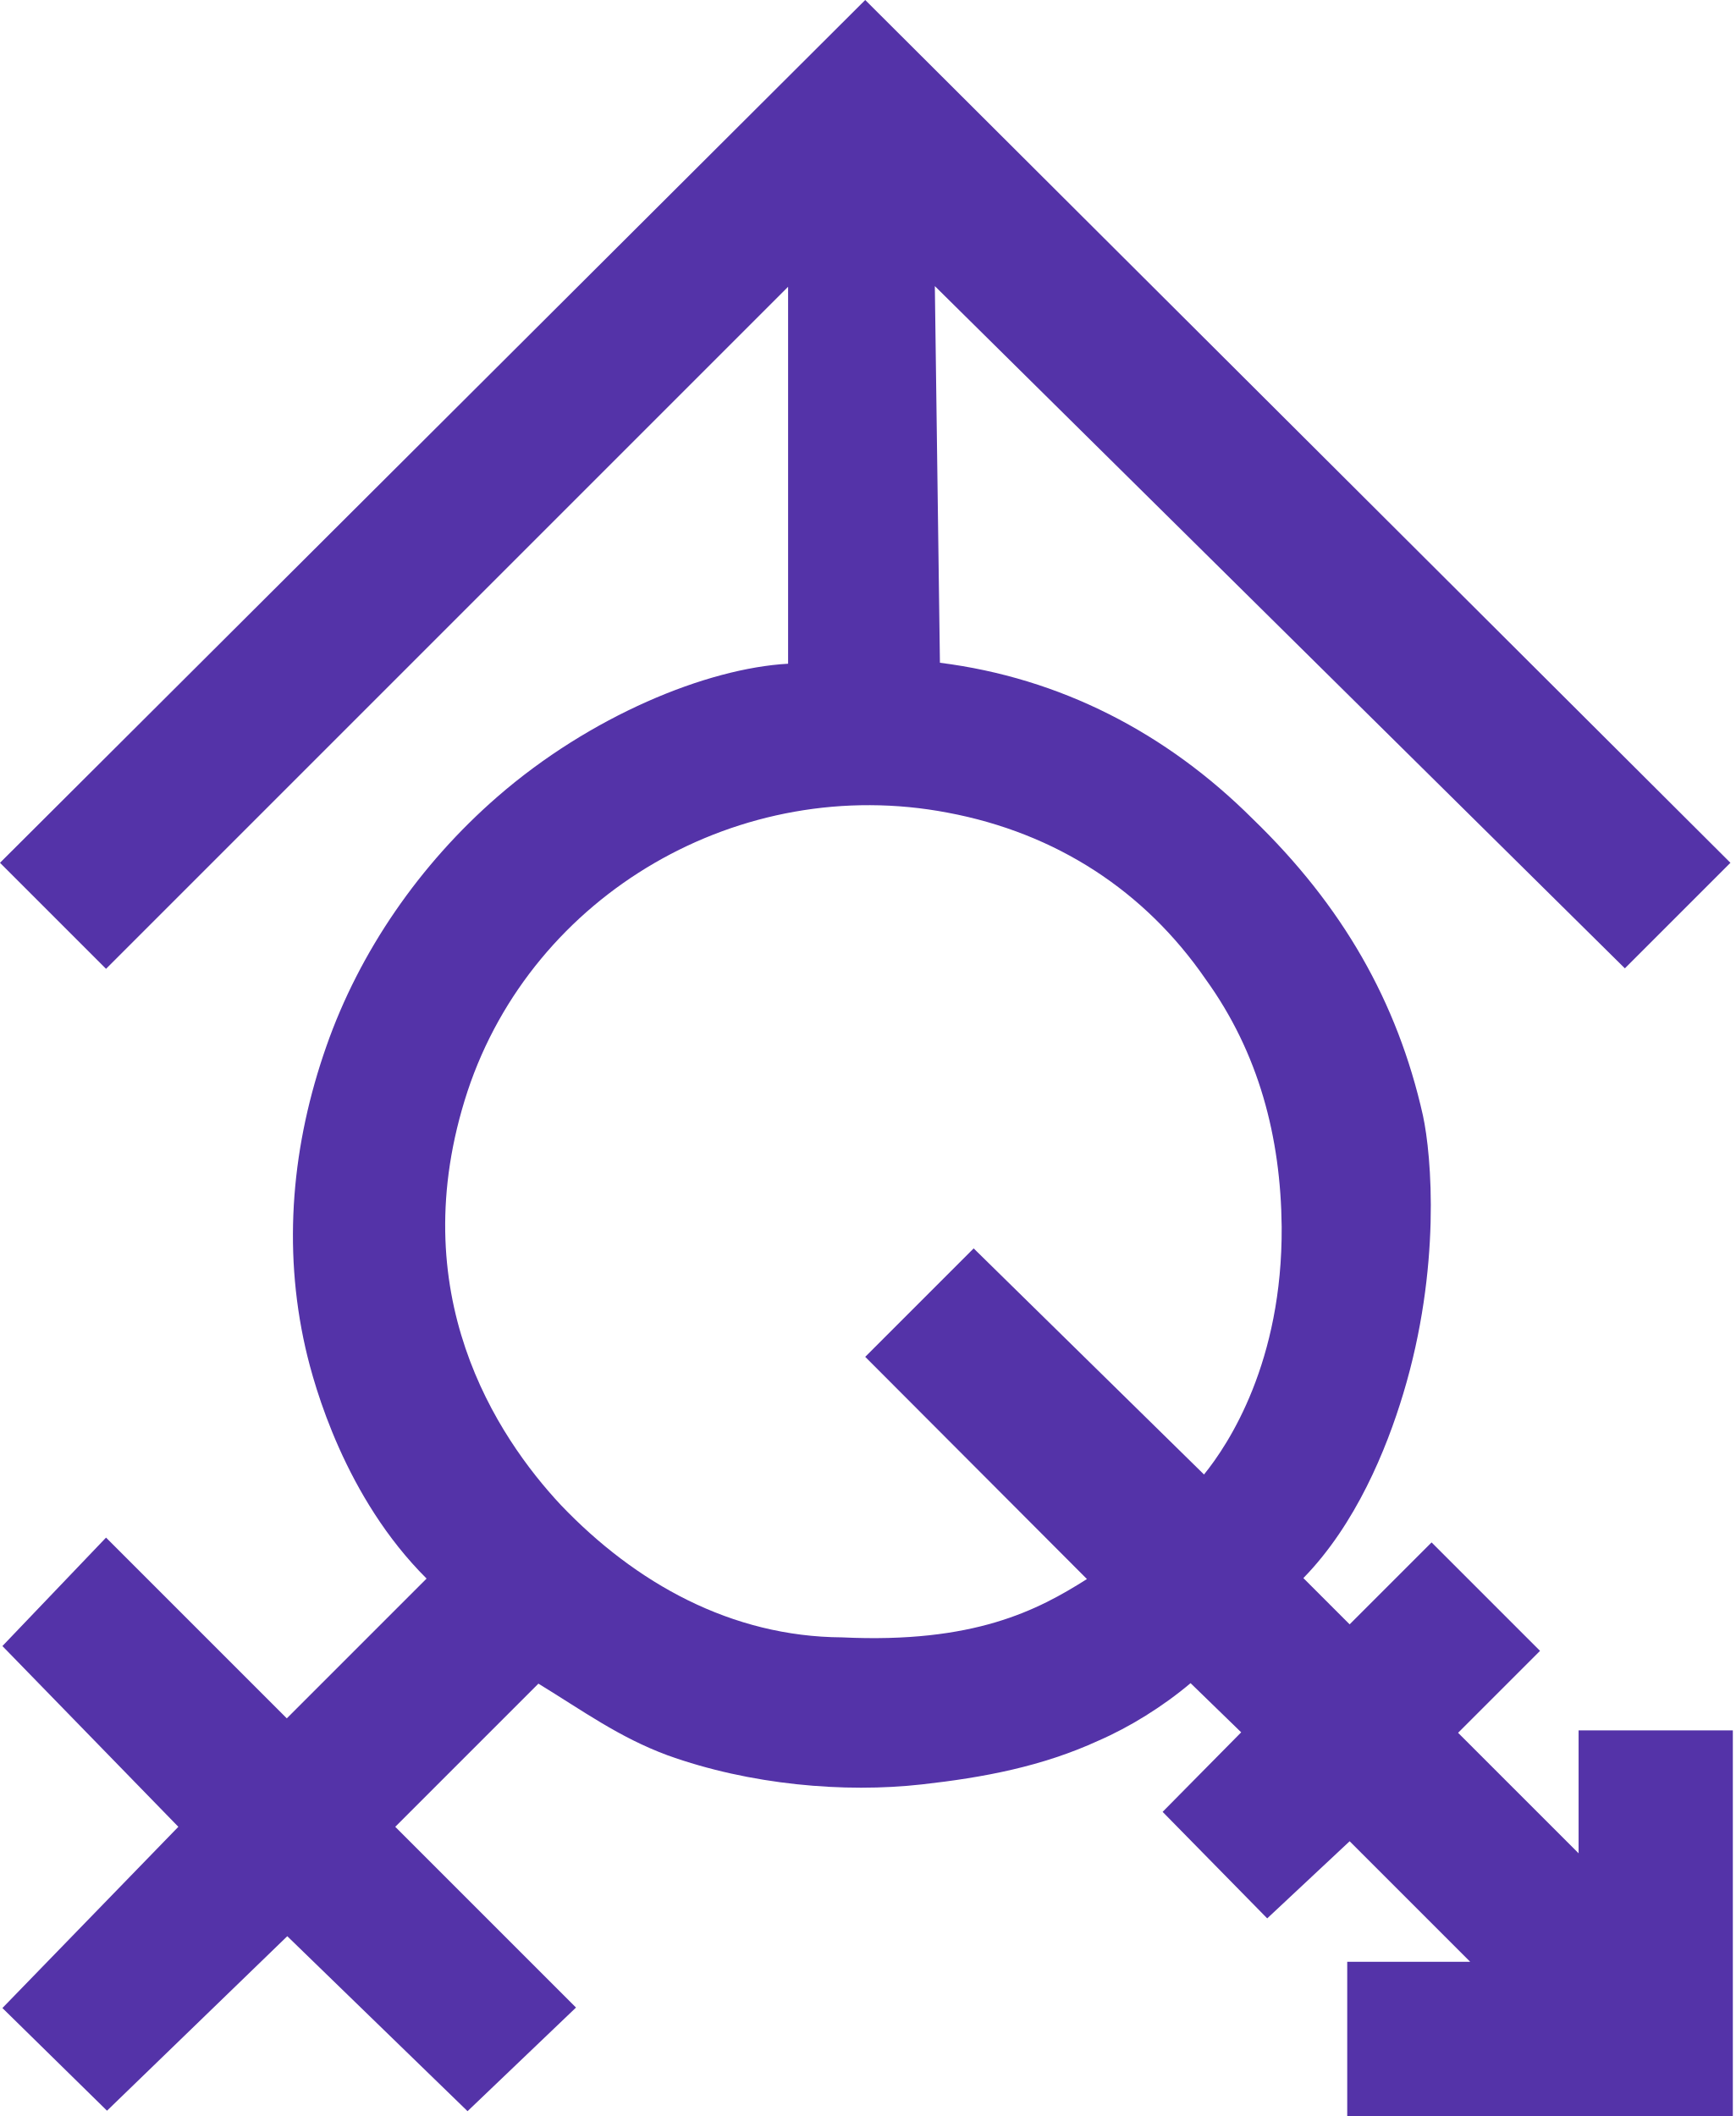
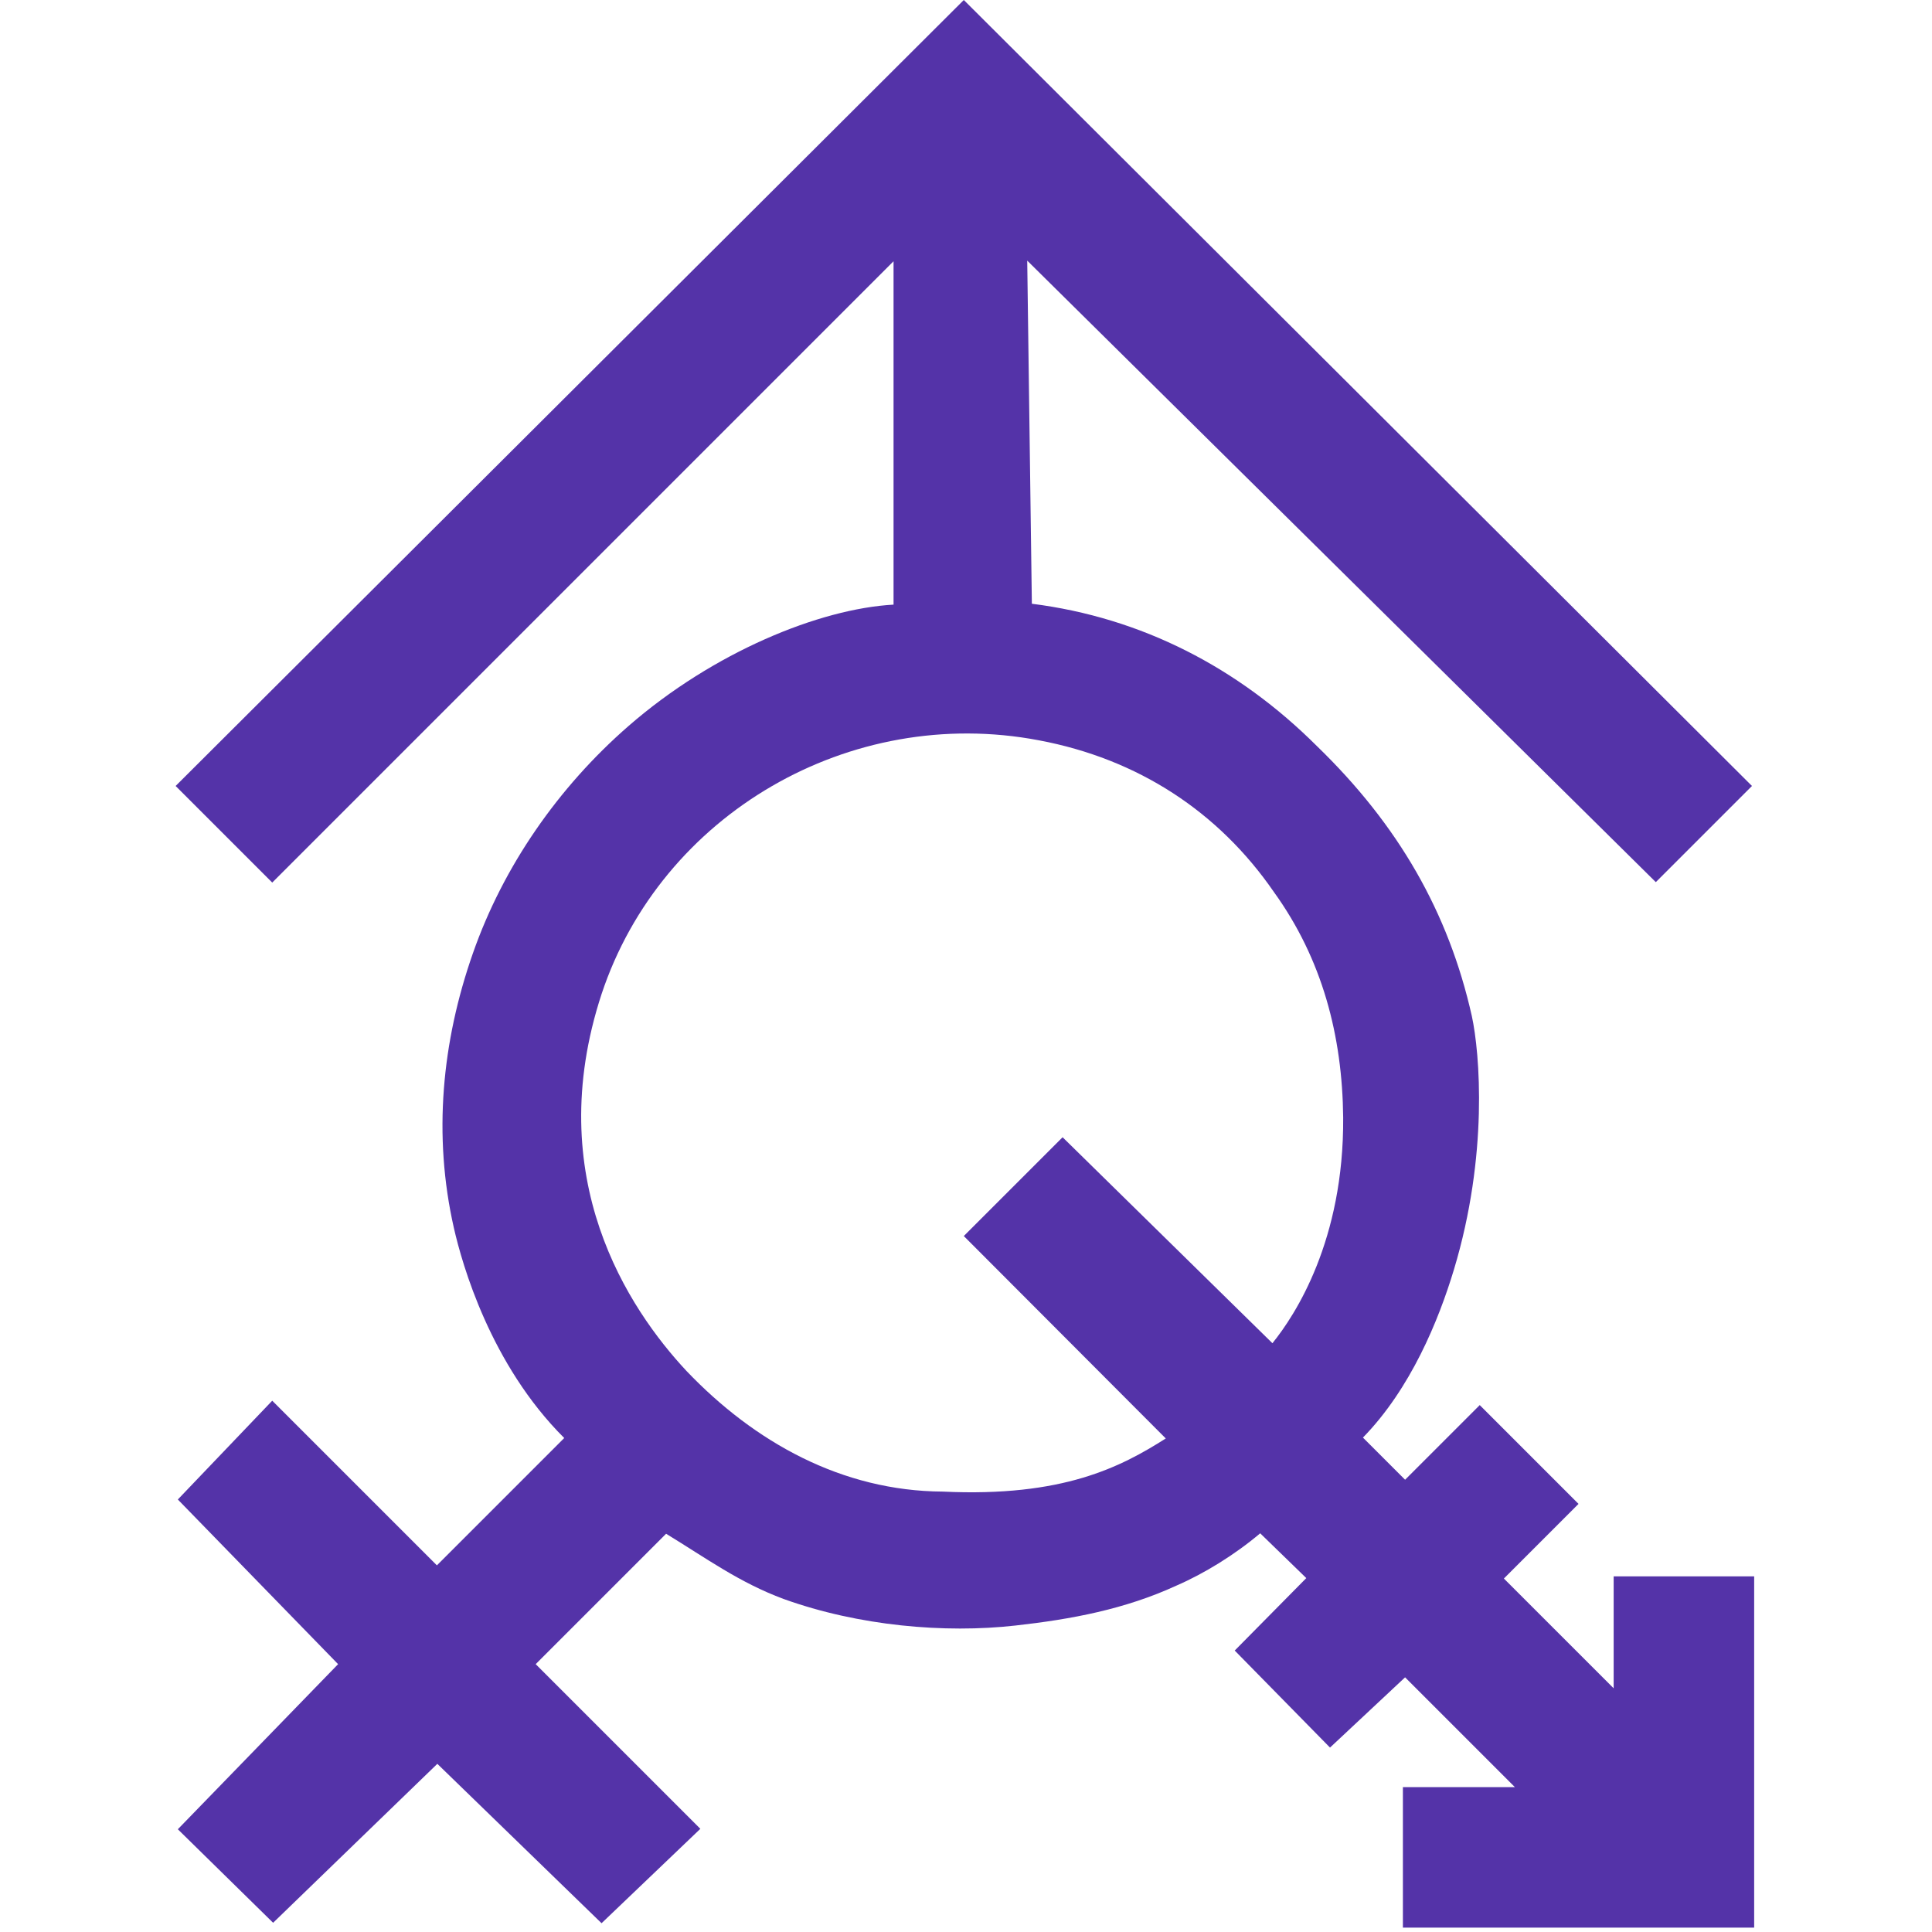
- <svg xmlns="http://www.w3.org/2000/svg" version="1.0" viewBox="0 0 360 439">
+ <svg xmlns="http://www.w3.org/2000/svg" version="1.0" viewBox="0 0 440 440">
  <style>
      @media (prefers-color-scheme: dark) {
         #qzkLogo {
-             fill: #9f80ee;
+             fill: #aa8ef1;
         }
      }
   </style>
-   <path id="qzkLogo" fill="#5433a8" d="M 0,179 22,201 163.5,59.5 v 78.2 c -16.87,0.944 -41.052,10.822 -60.371,27.654 -16.012,13.949 -28.532,32.002 -35.429,51.746 -7.068,20.143 -9.116,41.469 -4.335,62.545 1.874,8.26 8.325,31.122 25.135,47.855 l -29,29 L 22,319 0.5,341.5 37,379 0.5,416.6 22.2,437.9 59.6,401.7 97,438 119.5,416.5 82,379 111.7,349.3 c 9.175,5.6 16.7,11.131 26.788,14.863 17.034,6.133 36.665,7.862 52.812,6.037 12.683,-1.417 24.921,-3.704 36.62,-9.087 6.356,-2.753 13.339,-7.059 19.08,-11.913 l 10.5,10.2 -16.3,16.5 21.7,22.1 17.1,-16 25,25 h -25.5 v 32 h 80 v -80 h -32 v 25.5 l -25,-25 17,-17 -22.5,-22.5 -17,17 -9.6,-9.6 c 10.865,-11.13 17.223,-26.65 20.729,-38.281 7.864,-26.082 5.893,-49.304 4.071,-57.719 -5.3,-23.6 -16.7,-43.5 -35.3,-61.5 C 241.993,152.036 220.016,140.659 195,137.5 L 193.944,59.355 337.1,200.9 359,179 179.5,0 Z m 196.6,-10.4 c 22.563,4.235 40.933,16.278 53.504,34.523 11.07,15.328 15.606,32.818 15.796,51.377 0.189,27.993 -10.929,45.006 -16.113,51.408 L 202,259 l -22.5,22.5 46,46.1 c -10.224,6.477 -23.384,13.398 -50.8,12.1 -22.954,-0.133 -42.855,-11.228 -58.355,-27.471 C 103.142,298.093 83.255,268.29 97,226.4 c 13.6,-41 56.6,-66 99.6,-57.8 z" />
+   <path id="qzkLogo" fill="#5433a8" transform="translate(40 0)" d="M 0,179 22,201 163.5,59.5 v 78.2 c -16.87,0.944 -41.052,10.822 -60.371,27.654 -16.012,13.949 -28.532,32.002 -35.429,51.746 -7.068,20.143 -9.116,41.469 -4.335,62.545 1.874,8.26 8.325,31.122 25.135,47.855 l -29,29 L 22,319 0.5,341.5 37,379 0.5,416.6 22.2,437.9 59.6,401.7 97,438 119.5,416.5 82,379 111.7,349.3 c 9.175,5.6 16.7,11.131 26.788,14.863 17.034,6.133 36.665,7.862 52.812,6.037 12.683,-1.417 24.921,-3.704 36.62,-9.087 6.356,-2.753 13.339,-7.059 19.08,-11.913 l 10.5,10.2 -16.3,16.5 21.7,22.1 17.1,-16 25,25 h -25.5 v 32 h 80 v -80 h -32 v 25.5 l -25,-25 17,-17 -22.5,-22.5 -17,17 -9.6,-9.6 c 10.865,-11.13 17.223,-26.65 20.729,-38.281 7.864,-26.082 5.893,-49.304 4.071,-57.719 -5.3,-23.6 -16.7,-43.5 -35.3,-61.5 C 241.993,152.036 220.016,140.659 195,137.5 L 193.944,59.355 337.1,200.9 359,179 179.5,0 Z m 196.6,-10.4 c 22.563,4.235 40.933,16.278 53.504,34.523 11.07,15.328 15.606,32.818 15.796,51.377 0.189,27.993 -10.929,45.006 -16.113,51.408 L 202,259 l -22.5,22.5 46,46.1 c -10.224,6.477 -23.384,13.398 -50.8,12.1 -22.954,-0.133 -42.855,-11.228 -58.355,-27.471 C 103.142,298.093 83.255,268.29 97,226.4 c 13.6,-41 56.6,-66 99.6,-57.8 z" />
</svg>
